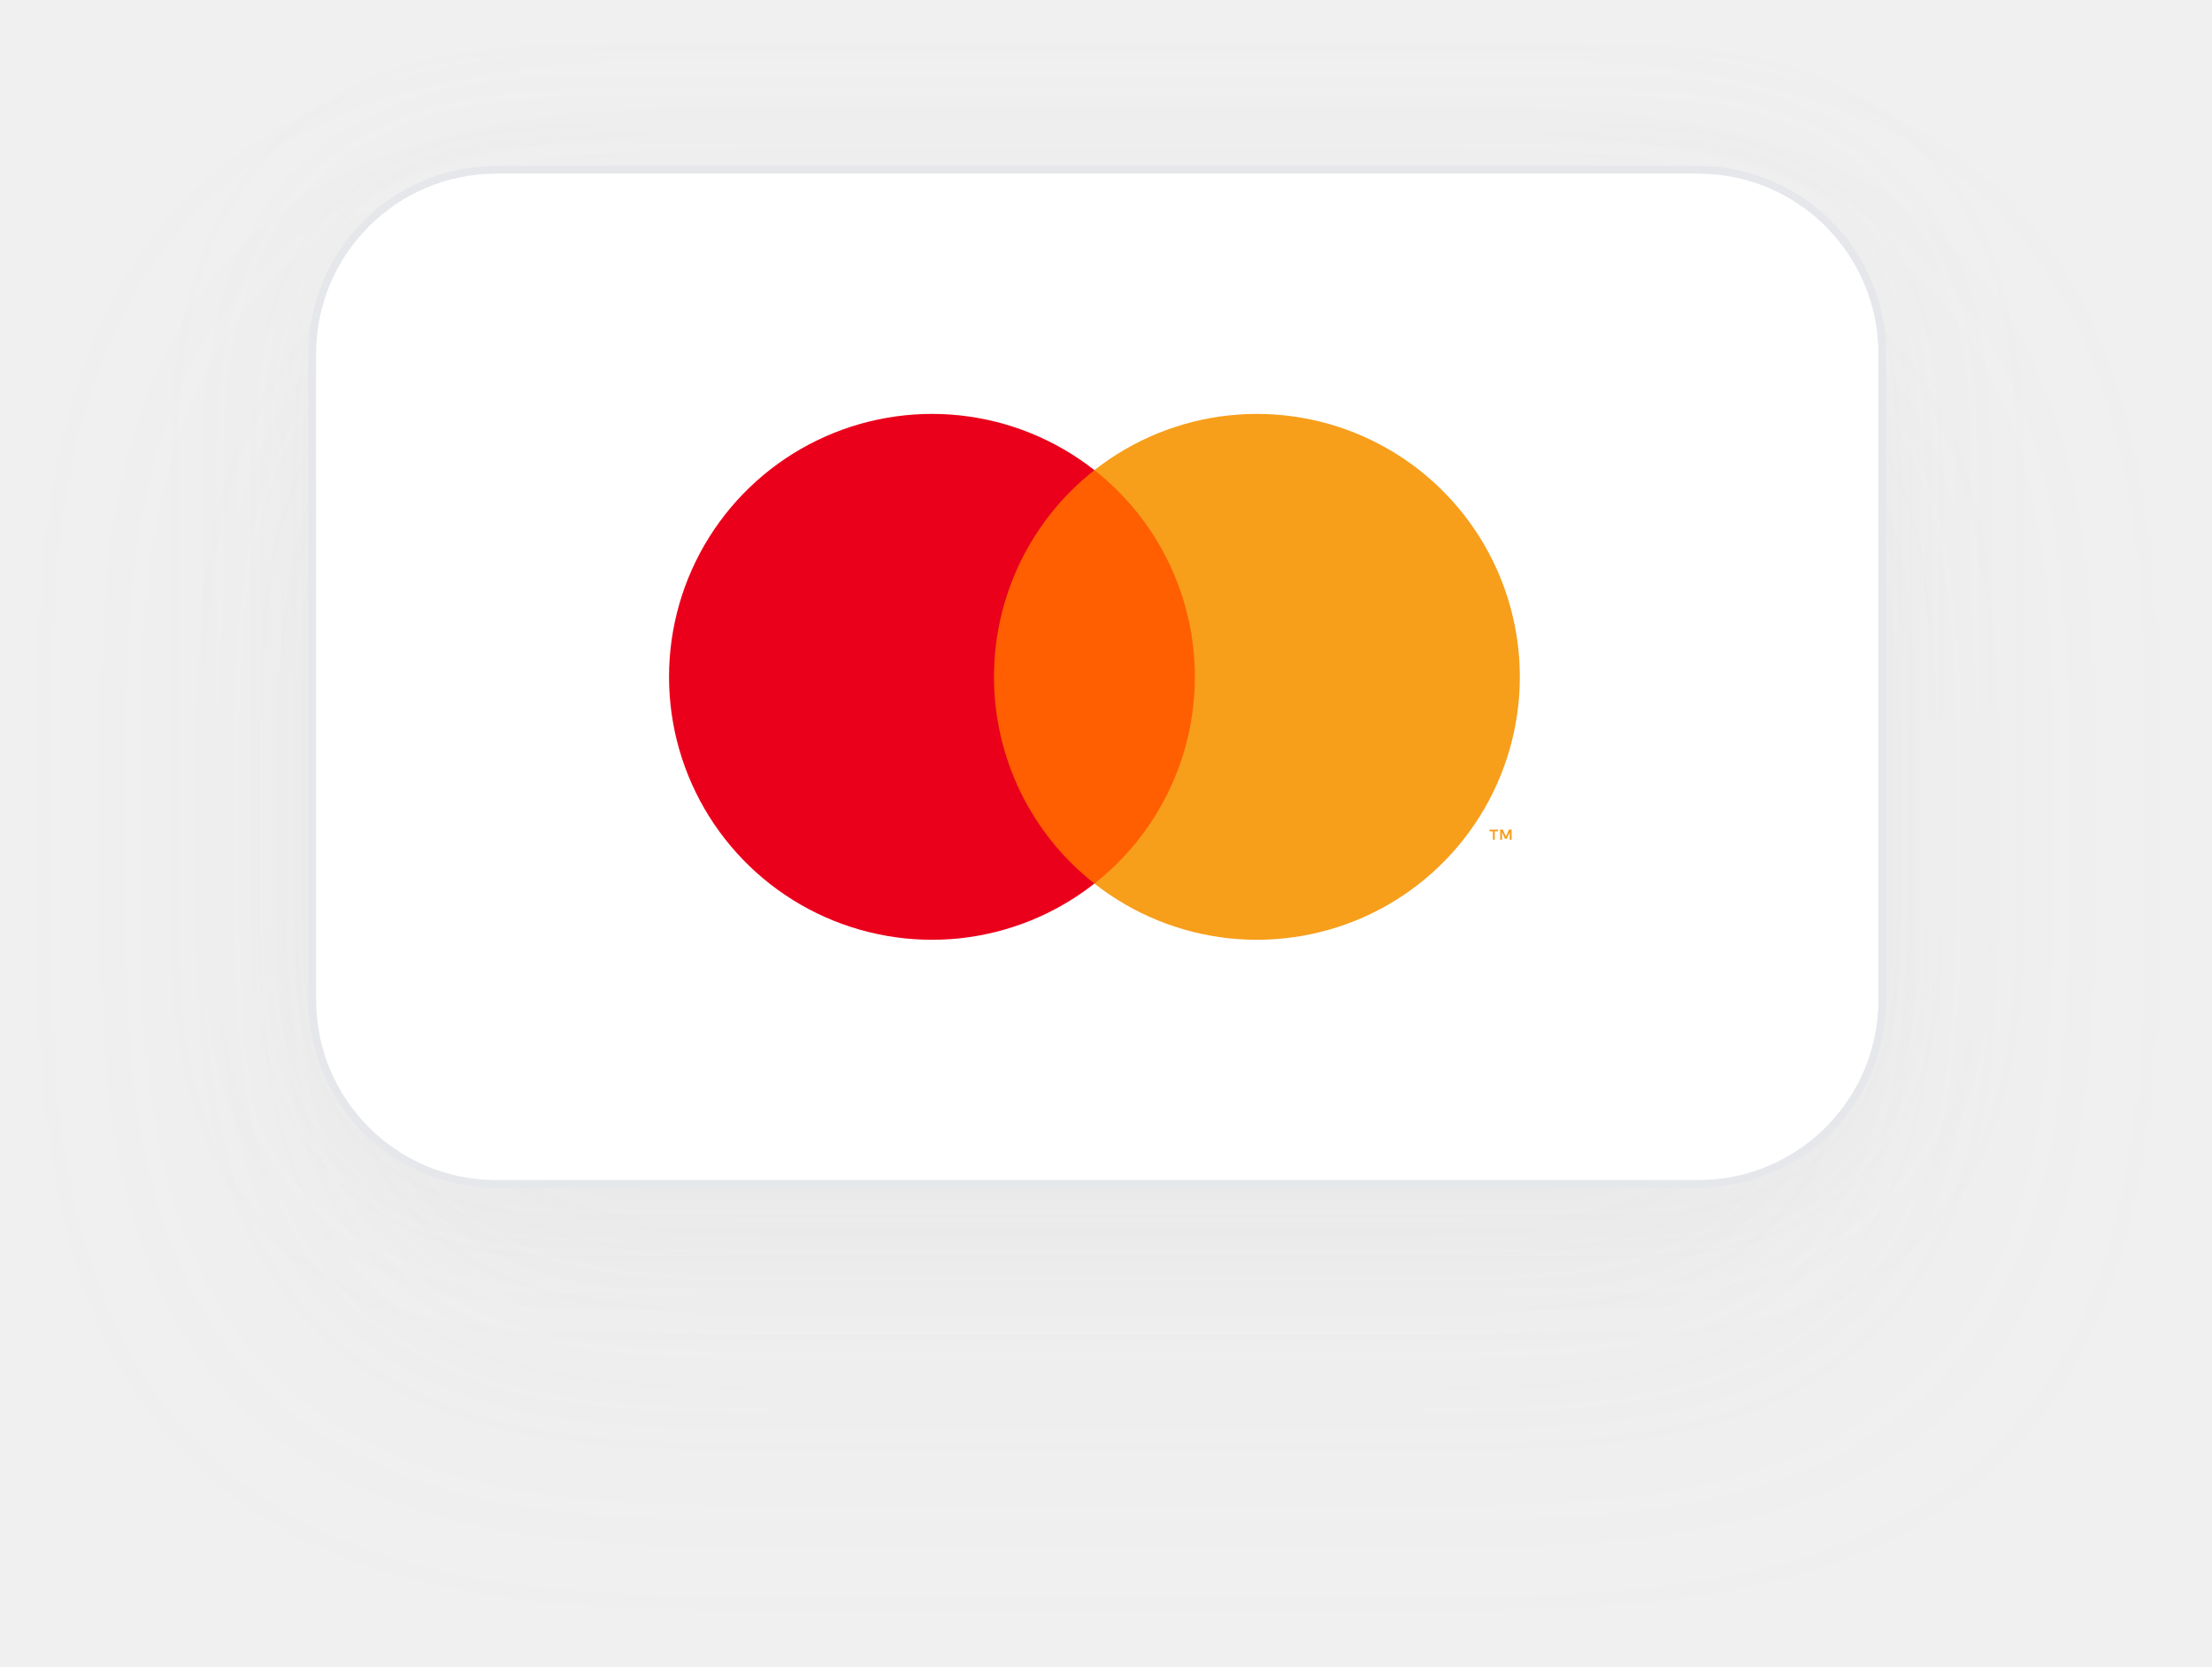
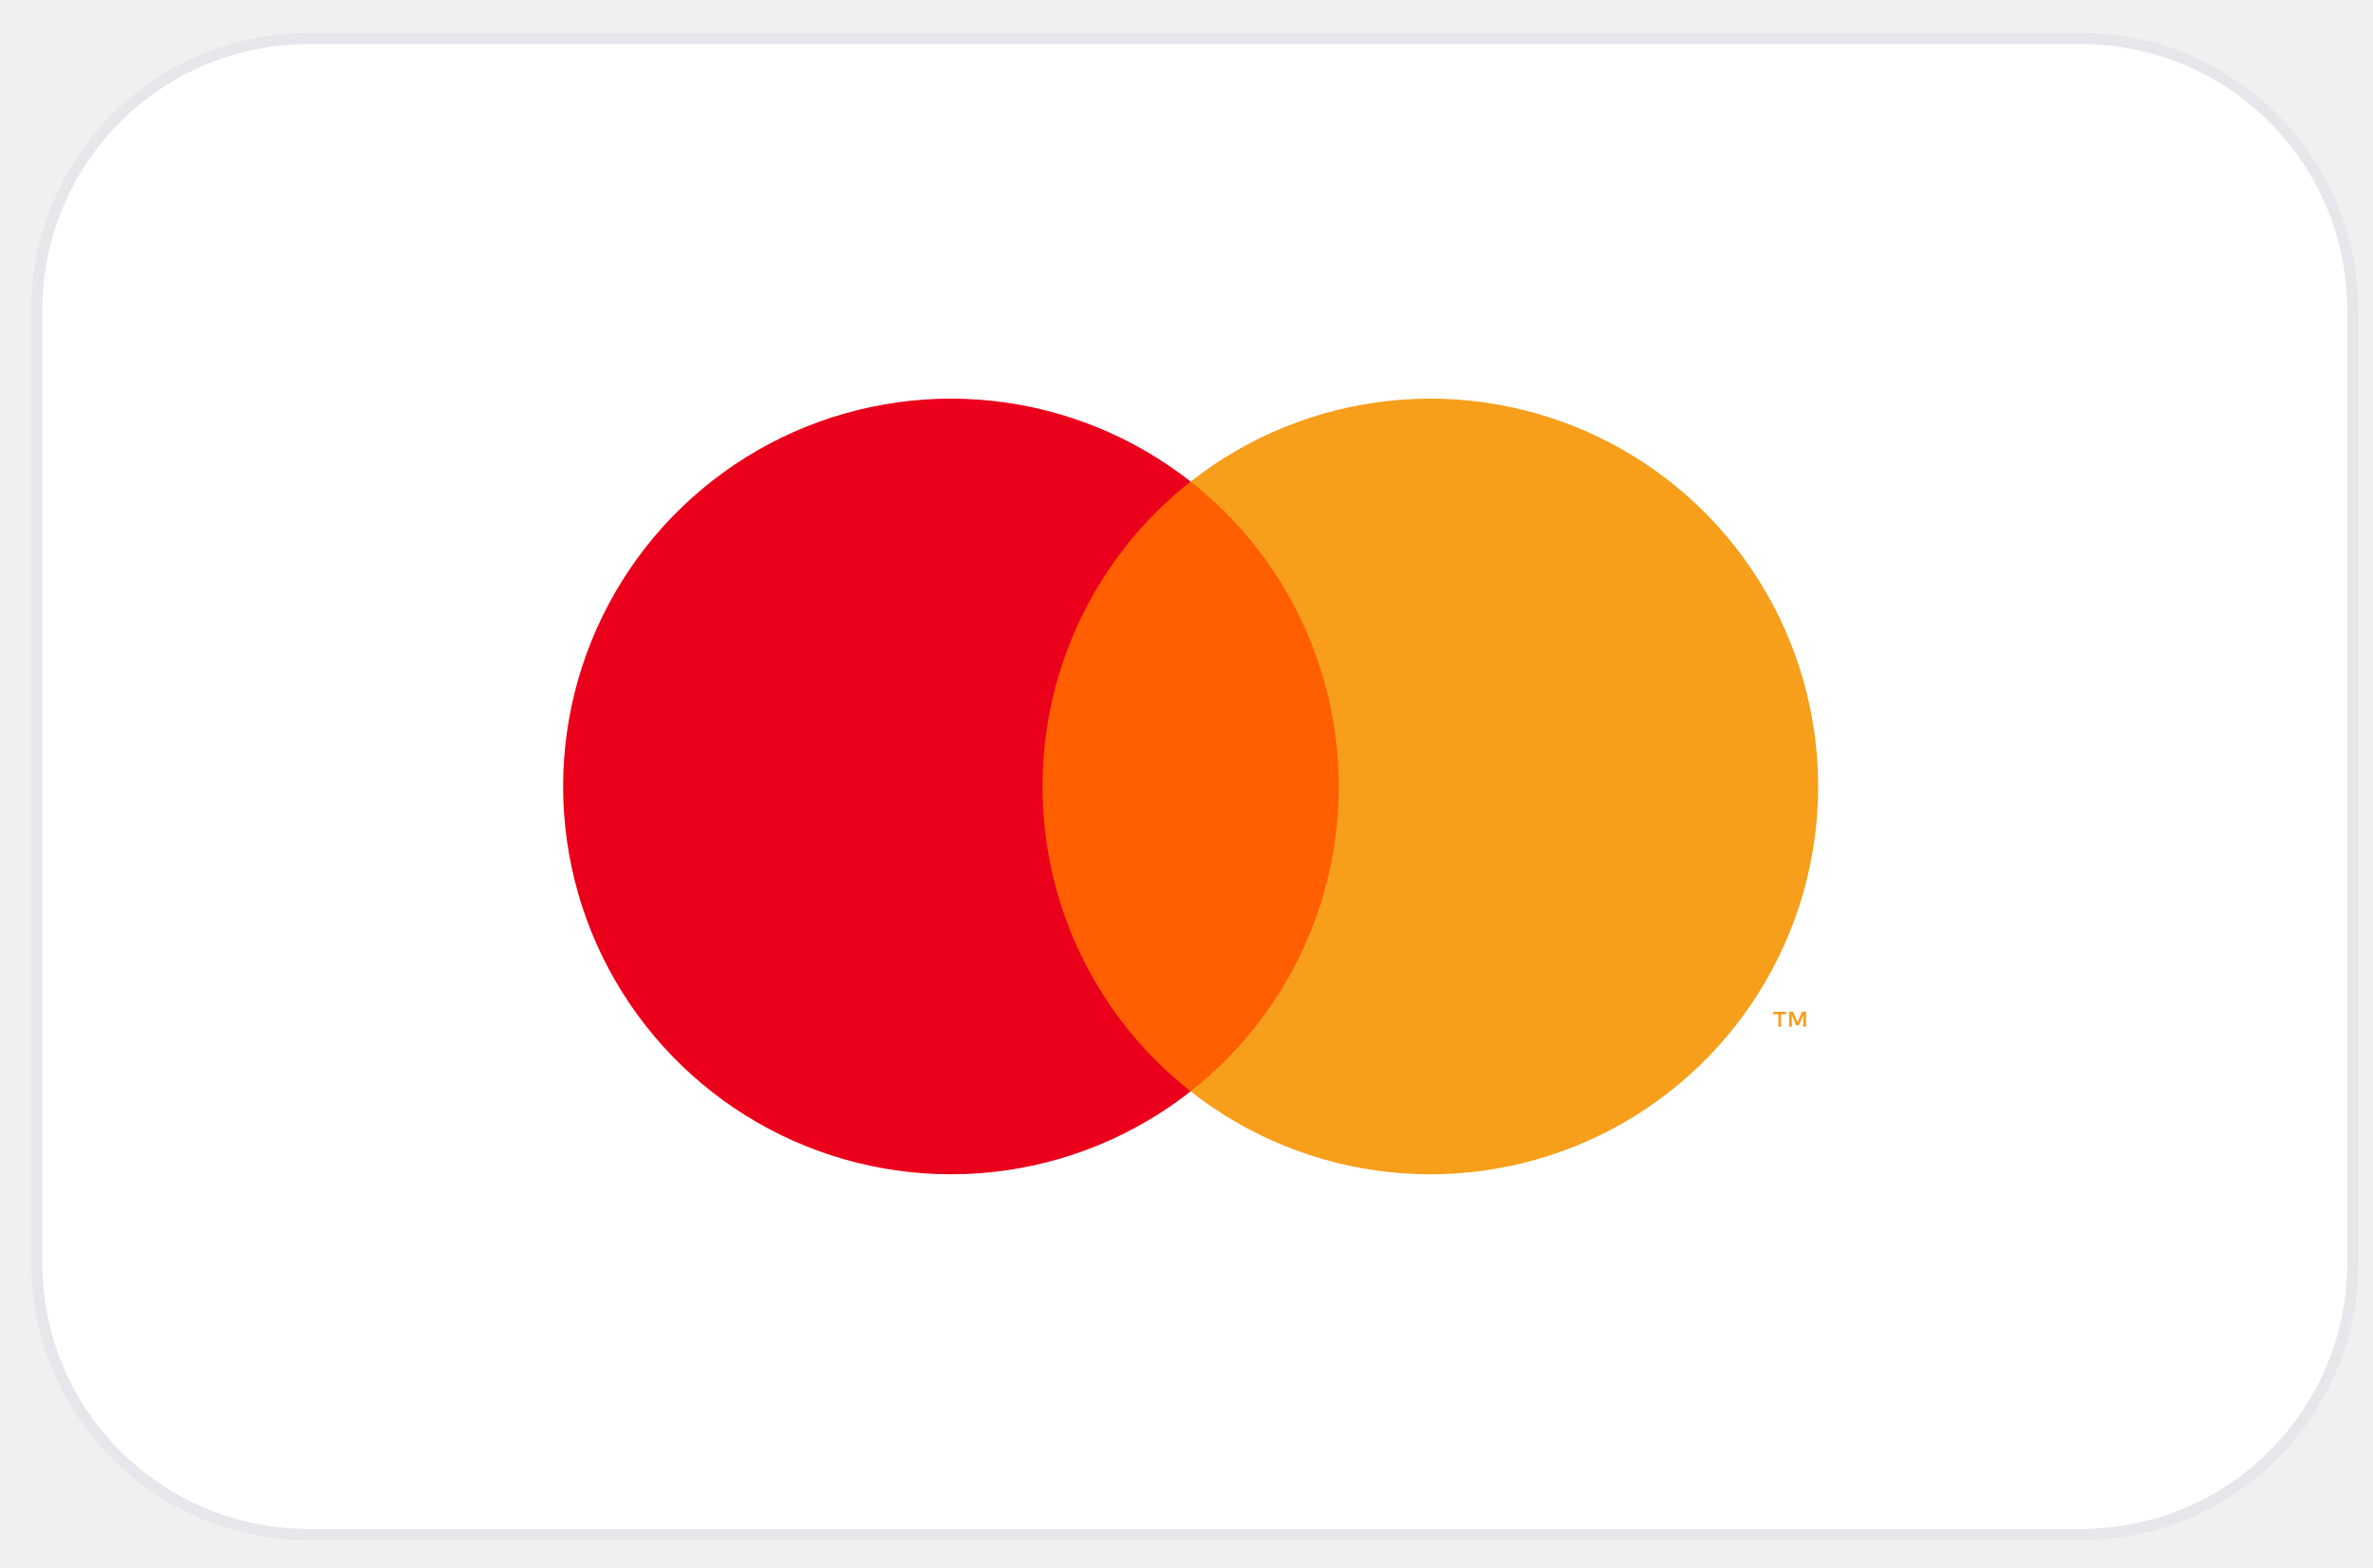
- <svg xmlns="http://www.w3.org/2000/svg" width="77" height="58" viewBox="0 0 77 58" fill="none">
-   <g id="Badge" filter="url(#filter0_dd_2003_1256)">
-     <rect x="11" y="6.041" width="54.392" height="35.041" rx="6.276" fill="white" />
-     <rect x="10.869" y="5.91" width="54.654" height="35.303" rx="6.407" stroke="#E5E7EB" stroke-width="0.262" />
+ <svg xmlns="http://www.w3.org/2000/svg" width="56" height="37" viewBox="0 0 56 37" fill="none">
+   <g id="Badge">
+     <rect x="0.869" y="0.91" width="54.654" height="35.303" rx="6.407" fill="white" />
+     <rect x="0.869" y="0.91" width="54.654" height="35.303" rx="6.407" stroke="#E5E7EB" stroke-width="0.262" />
    <g id="Mastercard">
-       <path d="M42.102 16.365H34.093V30.756H42.102V16.365Z" fill="#FF5F00" />
-       <path d="M34.602 23.561C34.601 22.175 34.915 20.807 35.52 19.56C36.126 18.313 37.007 17.221 38.097 16.365C36.747 15.304 35.126 14.644 33.418 14.46C31.711 14.277 29.986 14.578 28.441 15.329C26.897 16.079 25.595 17.249 24.683 18.705C23.772 20.161 23.289 21.843 23.289 23.561C23.289 25.278 23.772 26.961 24.683 28.416C25.595 29.872 26.897 31.042 28.441 31.793C29.986 32.543 31.711 32.844 33.418 32.661C35.126 32.478 36.747 31.818 38.097 30.756C37.007 29.901 36.126 28.808 35.52 27.561C34.915 26.315 34.601 24.947 34.602 23.561Z" fill="#EB001B" />
-       <path d="M52.906 23.561C52.906 25.278 52.422 26.961 51.511 28.416C50.6 29.872 49.298 31.042 47.754 31.793C46.209 32.543 44.484 32.844 42.777 32.661C41.069 32.478 39.448 31.818 38.097 30.756C39.187 29.9 40.068 28.807 40.673 27.561C41.279 26.314 41.593 24.947 41.593 23.561C41.593 22.175 41.279 20.807 40.673 19.561C40.068 18.314 39.187 17.222 38.097 16.365C39.448 15.304 41.069 14.644 42.777 14.46C44.484 14.277 46.209 14.578 47.754 15.329C49.298 16.079 50.6 17.249 51.511 18.705C52.422 20.161 52.906 21.843 52.906 23.561Z" fill="#F79E1B" />
-       <path d="M52.032 29.232V28.938H52.151V28.878H51.849V28.938H51.968V29.232H52.032ZM52.62 29.232V28.877H52.527L52.42 29.121L52.314 28.877H52.221V29.232H52.286V28.964L52.386 29.195H52.454L52.554 28.964V29.232H52.62Z" fill="#F79E1B" />
+       <path d="M32.102 11.365H24.093V25.756H32.102V11.365Z" fill="#FF5F00" />
+       <path d="M24.602 18.561C24.601 17.175 24.915 15.807 25.52 14.56C26.126 13.313 27.007 12.221 28.098 11.365C26.747 10.304 25.126 9.644 23.418 9.46C21.711 9.277 19.986 9.578 18.441 10.329C16.897 11.079 15.595 12.249 14.683 13.705C13.772 15.161 13.289 16.843 13.289 18.561C13.289 20.278 13.772 21.961 14.683 23.416C15.595 24.872 16.897 26.042 18.441 26.793C19.986 27.543 21.711 27.844 23.418 27.661C25.126 27.478 26.747 26.818 28.098 25.756C27.007 24.901 26.126 23.808 25.52 22.561C24.915 21.315 24.601 19.947 24.602 18.561Z" fill="#EB001B" />
+       <path d="M42.906 18.561C42.906 20.278 42.422 21.961 41.511 23.416C40.6 24.872 39.298 26.042 37.754 26.793C36.209 27.543 34.484 27.844 32.777 27.661C31.069 27.478 29.448 26.818 28.098 25.756C29.187 24.9 30.067 23.807 30.673 22.561C31.279 21.314 31.593 19.947 31.593 18.561C31.593 17.175 31.279 15.807 30.673 14.561C30.067 13.314 29.187 12.222 28.098 11.365C29.448 10.304 31.069 9.644 32.777 9.46C34.484 9.277 36.209 9.578 37.754 10.329C39.298 11.079 40.6 12.249 41.511 13.705C42.422 15.161 42.906 16.843 42.906 18.561Z" fill="#F79E1B" />
+       <path d="M42.032 24.232V23.938H42.151V23.878H41.849V23.938H41.968V24.232H42.032ZM42.62 24.232V23.877H42.527L42.42 24.121L42.314 23.877H42.221V24.232H42.286V23.964L42.386 24.195H42.454L42.554 23.964V24.232H42.62Z" fill="#F79E1B" />
    </g>
  </g>
-   <defs>
-     <filter id="filter0_dd_2003_1256" x="0.278" y="0.549" width="75.834" height="56.484" filterUnits="userSpaceOnUse" color-interpolation-filters="sRGB">
-       <feFlood flood-opacity="0" result="BackgroundImageFix" />
-       <feColorMatrix in="SourceAlpha" type="matrix" values="0 0 0 0 0 0 0 0 0 0 0 0 0 0 0 0 0 0 127 0" result="hardAlpha" />
-       <feOffset dy="0.523" />
-       <feGaussianBlur stdDeviation="2.615" />
-       <feColorMatrix type="matrix" values="0 0 0 0 0.718 0 0 0 0 0.718 0 0 0 0 0.718 0 0 0 0.08 0" />
-       <feBlend mode="normal" in2="BackgroundImageFix" result="effect1_dropShadow_2003_1256" />
-       <feColorMatrix in="SourceAlpha" type="matrix" values="0 0 0 0 0 0 0 0 0 0 0 0 0 0 0 0 0 0 127 0" result="hardAlpha" />
-       <feOffset dy="5.23" />
-       <feGaussianBlur stdDeviation="5.23" />
-       <feColorMatrix type="matrix" values="0 0 0 0 0.718 0 0 0 0 0.718 0 0 0 0 0.718 0 0 0 0.08 0" />
-       <feBlend mode="normal" in2="effect1_dropShadow_2003_1256" result="effect2_dropShadow_2003_1256" />
-       <feBlend mode="normal" in="SourceGraphic" in2="effect2_dropShadow_2003_1256" result="shape" />
-     </filter>
-   </defs>
</svg>
